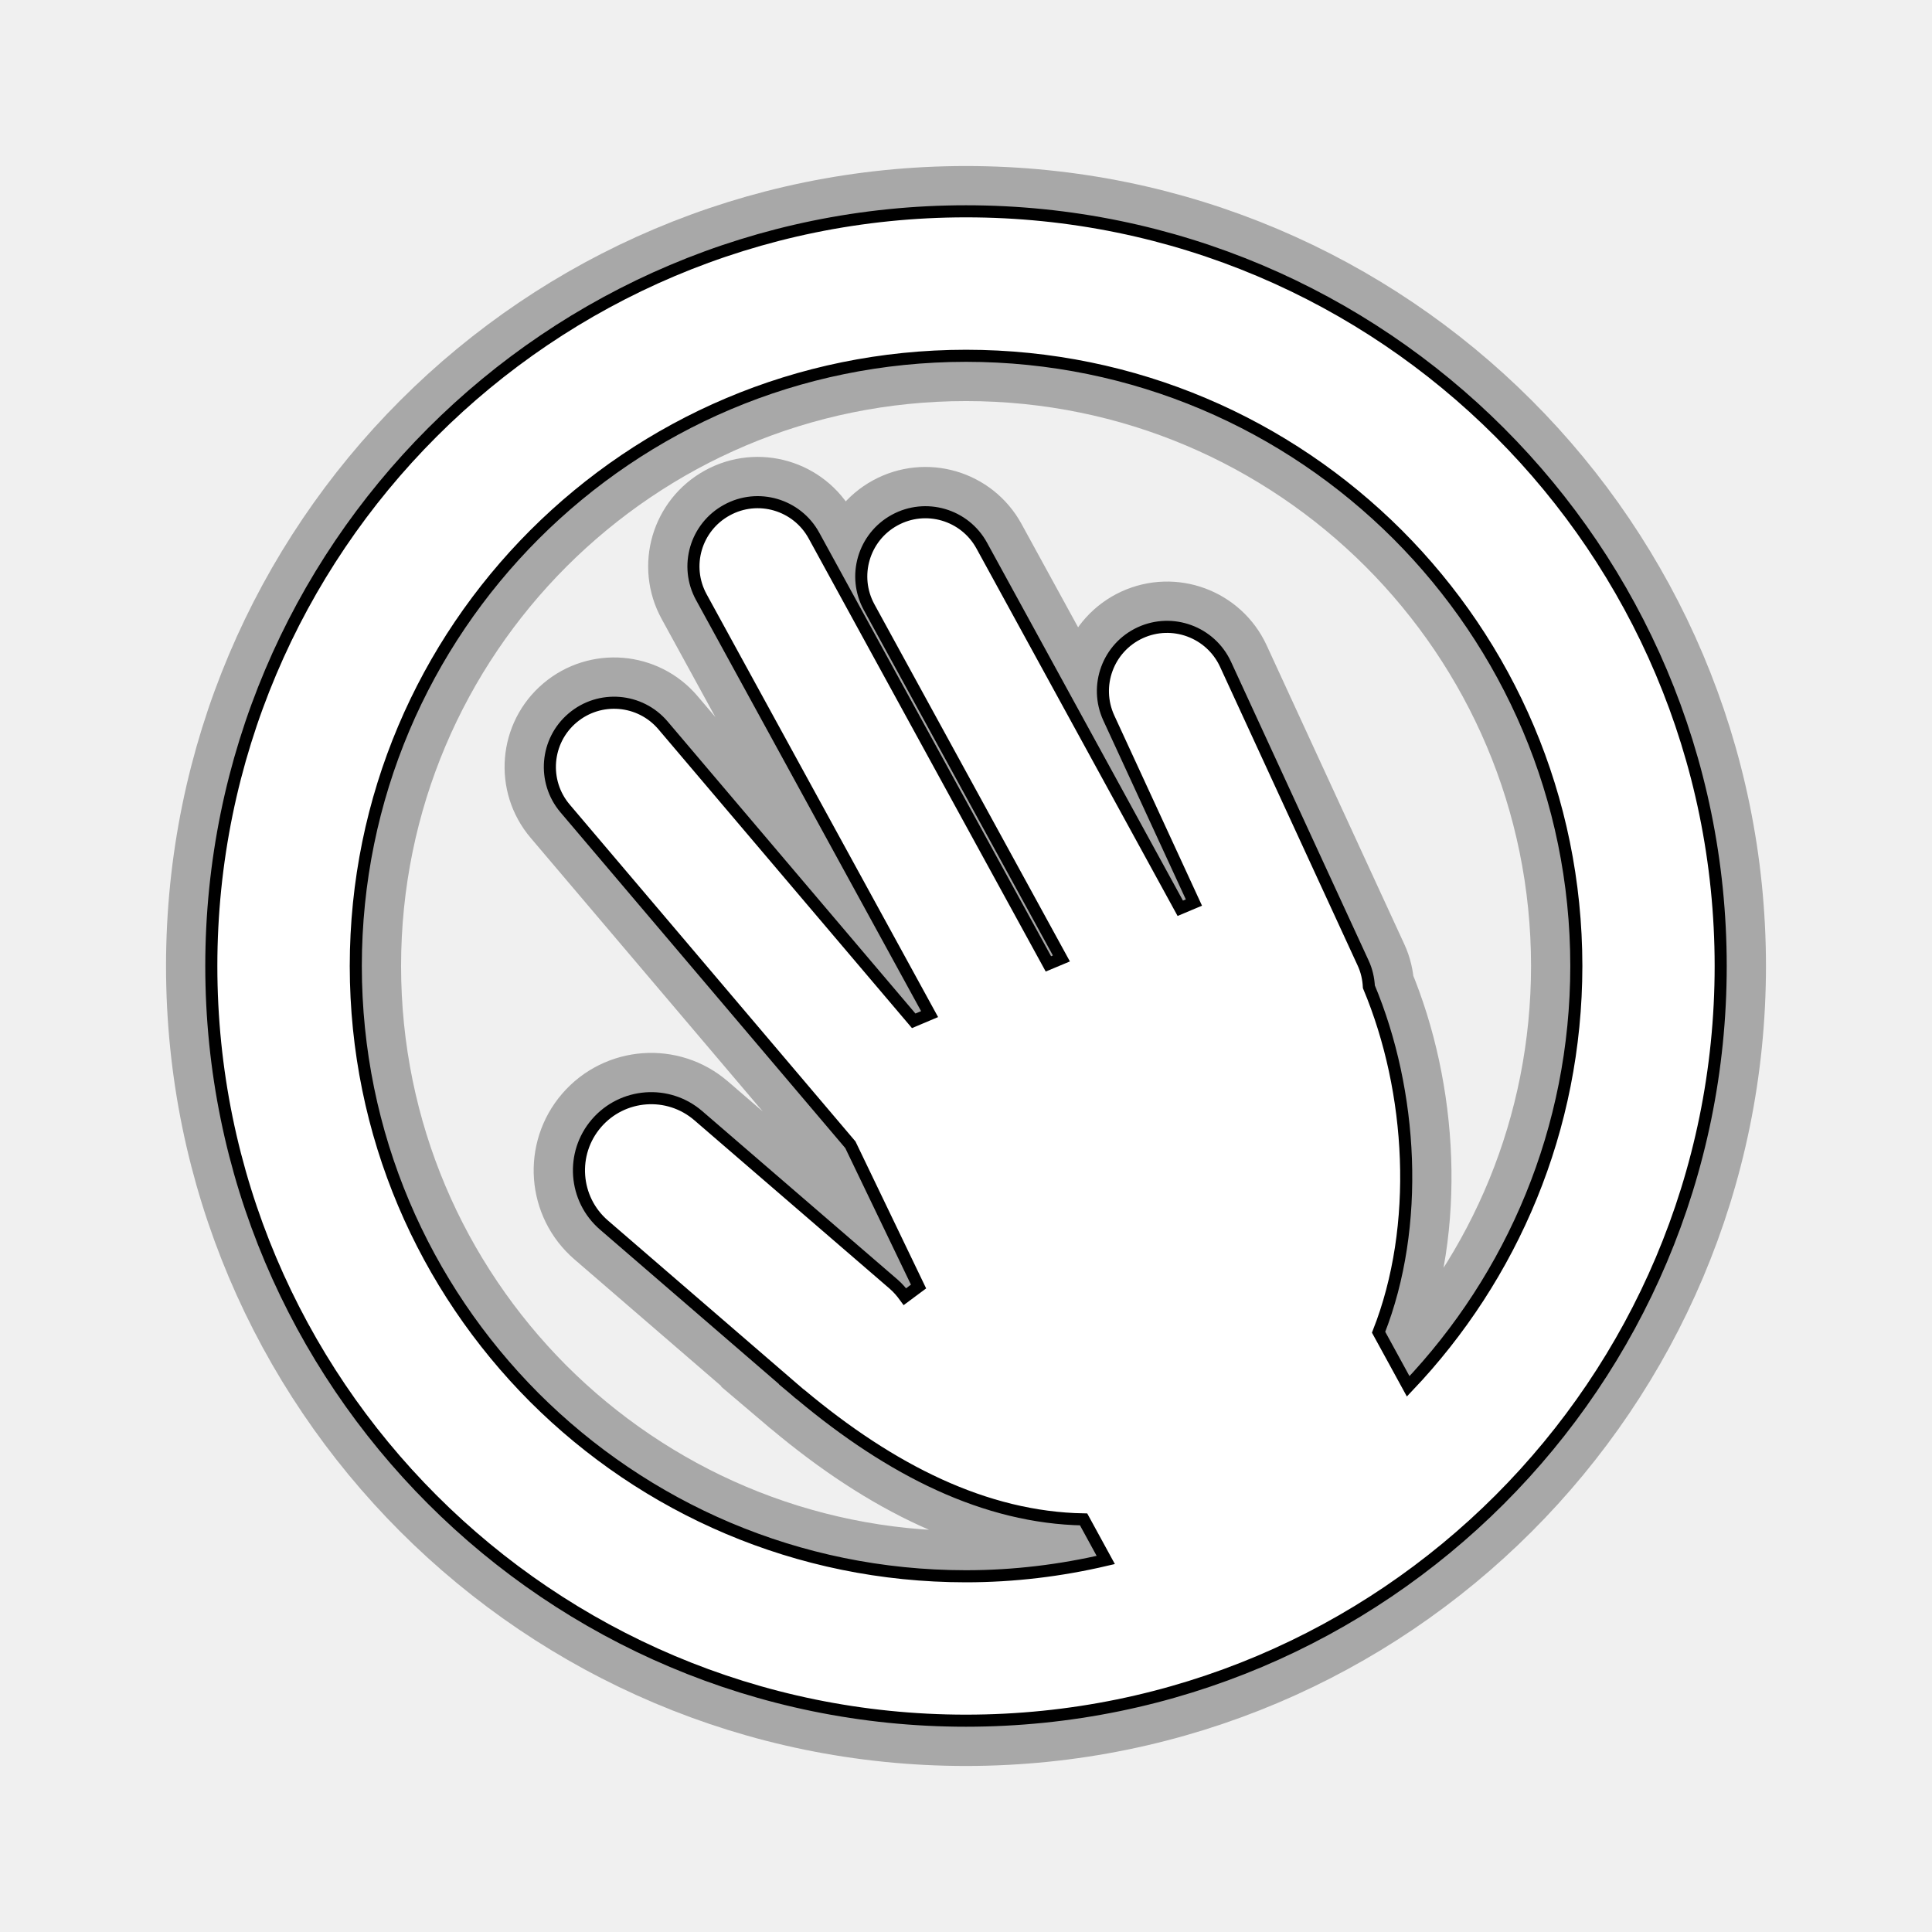
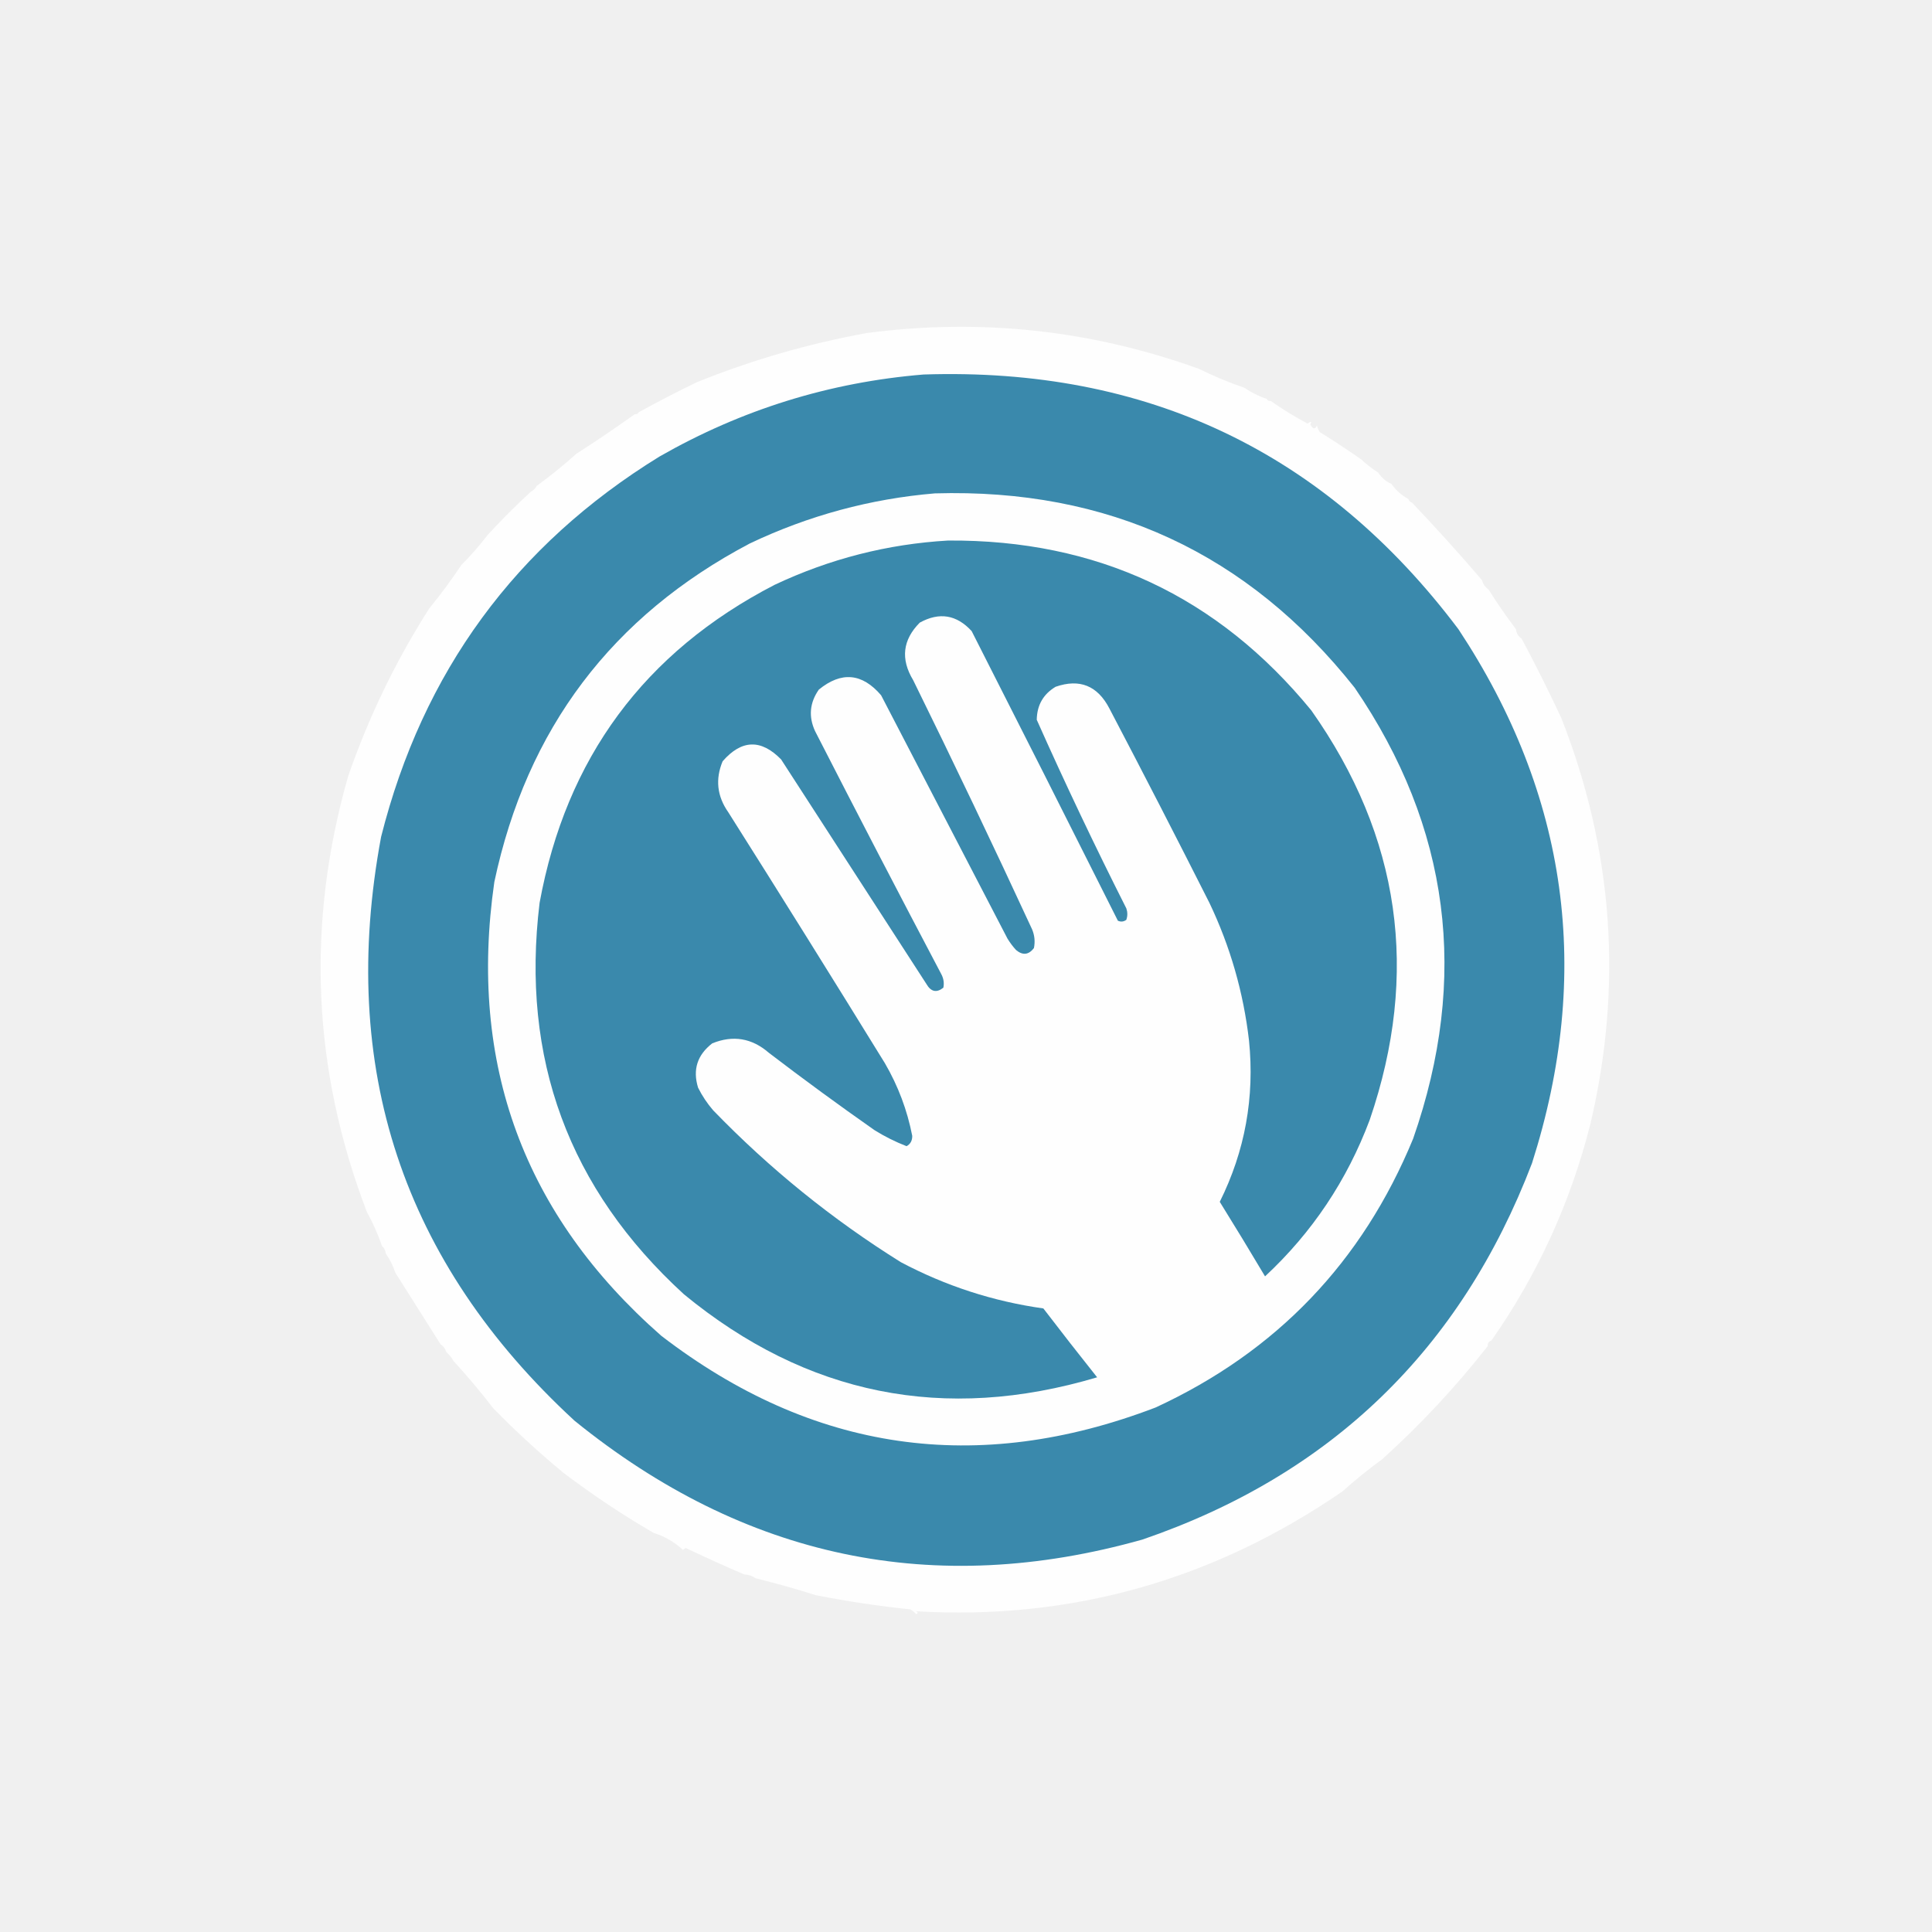
- <svg xmlns="http://www.w3.org/2000/svg" version="1.1" baseProfile="basic" id="Layer_1" x="0px" y="0px" width="32px" height="32px" viewBox="0 0 32 32" xml:space="preserve">
-   <g opacity="0.4">
-     <path stroke="#3C3C3C" stroke-width="1.5" d="M16,3.5C9.096,3.5,3.501,9.096,3.5,16c0,6.904,5.596,12.5,12.5,12.5c6.904-0.001,12.5-5.596,12.5-12.5    C28.499,9.096,22.904,3.5,16,3.5z M23.324,22.962l-0.49-0.896c0.694-1.76,0.565-3.989-0.161-5.722    c-0.007-0.133-0.036-0.267-0.096-0.395l-2.279-4.948c-0.247-0.533-0.879-0.766-1.412-0.521c-0.533,0.246-0.766,0.877-0.521,1.411    l1.41,3.058l-0.226,0.095l-3.288-6.007c-0.282-0.515-0.928-0.704-1.443-0.422c-0.515,0.282-0.704,0.928-0.422,1.443l3.184,5.817    l-0.215,0.09l-3.883-7.094c-0.282-0.516-0.929-0.705-1.443-0.422c-0.516,0.282-0.705,0.928-0.422,1.443l3.78,6.905l-0.263,0.111    l-1.767-2.082l-2.385-2.811c-0.38-0.448-1.051-0.503-1.499-0.123c-0.448,0.379-0.503,1.051-0.123,1.499l2.385,2.811l2.34,2.759    l1.129,2.348l-0.226,0.168c-0.054-0.074-0.114-0.145-0.186-0.207l-3.235-2.79c-0.5-0.432-1.255-0.376-1.687,0.124    c-0.432,0.5-0.376,1.256,0.124,1.687l3.046,2.629l-0.002,0.002c0.034,0.029,0.068,0.056,0.103,0.085l0.087,0.075    c0.007,0.006,0.015,0.01,0.022,0.016c1.502,1.257,3.061,2.039,4.688,2.068l0.367,0.672c-0.744,0.174-1.519,0.27-2.318,0.27    c-2.795-0.001-5.314-1.13-7.147-2.961C7.022,21.313,5.894,18.795,5.893,16c0.001-2.794,1.129-5.314,2.961-7.147    c1.833-1.831,4.352-2.959,7.147-2.96c2.794,0.001,5.314,1.13,7.147,2.96c1.831,1.833,2.96,4.353,2.961,7.147    C26.107,18.703,25.05,21.146,23.324,22.962z" />
-   </g>
-   <g>
-     <path fill="#FFFFFF" stroke="#000000" stroke-width="0.2" d="M16,3.5C9.096,3.5,3.501,9.096,3.5,16c0,6.904,5.596,12.5,12.5,12.5c6.904-0.001,12.5-5.596,12.5-12.5    C28.499,9.096,22.904,3.5,16,3.5z M23.324,22.962l-0.49-0.896c0.694-1.76,0.565-3.989-0.161-5.722    c-0.007-0.133-0.036-0.267-0.096-0.395l-2.279-4.948c-0.247-0.533-0.879-0.766-1.412-0.521c-0.533,0.246-0.766,0.877-0.521,1.411    l1.41,3.058l-0.226,0.095l-3.288-6.007c-0.282-0.515-0.928-0.704-1.443-0.422c-0.515,0.282-0.704,0.928-0.422,1.443l3.184,5.817    l-0.215,0.09l-3.883-7.094c-0.282-0.516-0.929-0.705-1.443-0.422c-0.516,0.282-0.705,0.928-0.422,1.443l3.78,6.905l-0.263,0.111    l-1.767-2.082l-2.385-2.811c-0.38-0.448-1.051-0.503-1.499-0.123c-0.448,0.379-0.503,1.051-0.123,1.499l2.385,2.811l2.34,2.759    l1.129,2.348l-0.226,0.168c-0.054-0.074-0.114-0.145-0.186-0.207l-3.235-2.79c-0.5-0.432-1.255-0.376-1.687,0.124    c-0.432,0.5-0.376,1.256,0.124,1.687l3.046,2.629l-0.002,0.002c0.034,0.029,0.068,0.056,0.103,0.085l0.087,0.075    c0.007,0.006,0.015,0.01,0.022,0.016c1.502,1.257,3.061,2.039,4.688,2.068l0.367,0.672c-0.744,0.174-1.519,0.27-2.318,0.27    c-2.795-0.001-5.314-1.13-7.147-2.961C7.022,21.313,5.894,18.795,5.893,16c0.001-2.794,1.129-5.314,2.961-7.147    c1.833-1.831,4.352-2.959,7.147-2.96c2.794,0.001,5.314,1.13,7.147,2.96c1.831,1.833,2.96,4.353,2.961,7.147    C26.107,18.703,25.05,21.146,23.324,22.962z" />
+ <svg xmlns="http://www.w3.org/2000/svg" height="1024px" version="1.1" style="shape-rendering:geometricPrecision; text-rendering:geometricPrecision; image-rendering:optimizeQuality; fill-rule:evenodd; clip-rule:evenodd" width="1024px">
+   <g>
+     <path fill="#1c1d1b" style="opacity:0.004" d="M 419.5,5.5 C 420.833,6.167 420.833,6.167 419.5,5.5 Z" />
+   </g>
+   <g>
+     <path fill="#050905" style="opacity:0.004" d="M 795.5,61.5 C 796.833,62.167 796.833,62.167 795.5,61.5 Z" />
+   </g>
+   <g>
+     <path fill="#000000" style="opacity:0.004" d="M 963.5,101.5 C 964.833,102.167 964.833,102.167 963.5,101.5 Z" />
+   </g>
+   <g>
+     <path fill="#3e3f3f" style="opacity:0.004" d="M 259.5,141.5 C 260.833,142.167 260.833,142.167 259.5,141.5 Z" />
+   </g>
+   <g>
+     <path fill="#f2f4f4" style="opacity:0.004" d="M 483.5,171.5 C 484.525,171.897 484.692,172.563 484,173.5C 483.536,172.906 483.369,172.239 483.5,171.5 Z" />
+   </g>
+   <g>
+     <path fill="#f3f5f5" style="opacity:0.004" d="M 491.5,171.5 C 492.833,172.167 492.833,172.167 491.5,171.5 Z" />
+   </g>
+   <g>
+     <path fill="#f3f5f6" style="opacity:0.004" d="M 523.5,171.5 C 524.833,172.167 524.833,172.167 523.5,171.5 Z" />
+   </g>
+   <g>
+     <path fill="#f2f6f4" style="opacity:0.004" d="M 531.5,171.5 C 532.833,172.167 532.833,172.167 531.5,171.5 Z" />
+   </g>
+   <g>
+     <path fill="#f4f5f6" style="opacity:0.004" d="M 479.5,172.5 C 480.833,173.167 480.833,173.167 479.5,172.5 Z" />
+   </g>
+   <g>
+     <path fill="#fefefe" style="opacity:0.995" d="M 635.5,195.5 C 643.213,199.352 651.213,202.685 659.5,205.5C 663.151,207.992 667.151,209.992 671.5,211.5C 671.842,212.338 672.508,212.672 673.5,212.5C 679.685,216.851 686.185,220.851 693,224.5C 694.84,223.167 695.34,223.334 694.5,225C 695.876,227.543 697.043,227.709 698,225.5C 698.309,226.766 698.809,227.933 699.5,229C 706.987,233.663 714.32,238.496 721.5,243.5C 723.891,245.806 726.891,248.139 730.5,250.5C 732.234,253.2 734.568,255.2 737.5,256.5C 739.88,259.881 742.88,262.547 746.5,264.5C 746.833,265.5 747.5,266.167 748.5,266.5C 761.232,279.894 773.565,293.56 785.5,307.5C 786.031,309.544 787.198,311.211 789,312.5C 793.049,318.996 797.882,325.996 803.5,333.5C 803.75,335.674 804.75,337.341 806.5,338.5C 813.885,352.334 820.885,366.334 827.5,380.5C 855.034,450.51 860.201,522.177 843,595.5C 832.474,637.205 814.974,675.539 790.5,710.5C 789.094,710.973 788.427,711.973 788.5,713.5C 771.528,735.137 752.861,755.137 732.5,773.5C 725.186,778.818 718.186,784.484 711.5,790.5C 642.843,837.648 567.509,858.814 485.5,854C 486.696,854.654 486.696,855.154 485.5,855.5C 484.646,854.478 483.646,853.645 482.5,853C 465.708,851.257 449.041,848.757 432.5,845.5C 422.026,842.212 411.359,839.212 400.5,836.5C 398.786,835.262 396.786,834.595 394.5,834.5C 385,830.447 374.667,825.78 363.5,820.5C 362.914,820.709 362.414,821.043 362,821.5C 357.551,817.356 352.385,814.356 346.5,812.5C 329.849,802.839 313.849,792.172 298.5,780.5C 285.639,769.875 273.305,758.542 261.5,746.5C 254.869,737.868 247.869,729.535 240.5,721.5C 239.396,719.611 238.063,717.945 236.5,716.5C 235.974,714.77 234.974,713.436 233.5,712.5C 225.497,699.825 217.497,687.159 209.5,674.5C 208.341,670.849 206.674,667.515 204.5,664.5C 204.34,662.847 203.674,661.514 202.5,660.5C 200.344,654.196 197.678,648.196 194.5,642.5C 165.506,566.831 162.172,489.831 184.5,411.5C 195.352,380.13 209.685,350.463 227.5,322.5C 233.521,315.139 239.187,307.472 244.5,299.5C 249.51,294.488 254.177,289.155 258.5,283.5C 265.833,275.5 273.5,267.833 281.5,260.5C 282.833,259.833 283.833,258.833 284.5,257.5C 291.795,252.206 298.795,246.539 305.5,240.5C 316.043,233.735 326.377,226.735 336.5,219.5C 337.492,219.672 338.158,219.338 338.5,218.5C 348.747,212.877 359.08,207.544 369.5,202.5C 398.7,190.763 428.7,182.096 459.5,176.5C 519.749,168.591 578.416,174.925 635.5,195.5 Z" />
+   </g>
+   <g>
+     <path fill="#f3f5f6" style="opacity:0.004" d="M 459.5,176.5 C 458.127,176.657 456.793,176.49 455.5,176C 457.066,175.235 458.399,175.402 459.5,176.5 Z" />
+   </g>
+   <g>
+     <path fill="#f1f2f2" style="opacity:0.008" d="M 564.5,176.5 C 564.897,175.475 565.563,175.308 566.5,176C 565.906,176.464 565.239,176.631 564.5,176.5 Z" />
+   </g>
+   <g>
+     <path fill="#f2f5f3" style="opacity:0.004" d="M 444.5,178.5 C 445.251,177.427 446.251,177.26 447.5,178C 446.552,178.483 445.552,178.649 444.5,178.5 Z" />
+   </g>
+   <g>
+     <path fill="#f0f3f4" style="opacity:0.008" d="M 576.5,177.5 C 577.833,178.167 577.833,178.167 576.5,177.5 Z" />
+   </g>
+   <g>
+     <path fill="#f2f2f3" style="opacity:0.004" d="M 439.5,178.5 C 440.833,179.167 440.833,179.167 439.5,178.5 Z" />
+   </g>
+   <g>
+     <path fill="#f1f4f2" style="opacity:0.004" d="M 441.5,178.5 C 442.833,179.167 442.833,179.167 441.5,178.5 Z" />
+   </g>
+   <g>
+     <path fill="#f2f5f5" style="opacity:0.004" d="M 435.5,179.5 C 436.833,180.167 436.833,180.167 435.5,179.5 Z" />
+   </g>
+   <g>
+     <path fill="#f2f4f2" style="opacity:0.004" d="M 606.5,184.5 C 607.833,185.167 607.833,185.167 606.5,184.5 Z" />
+   </g>
+   <g>
+     <path fill="#f0f4f4" style="opacity:0.004" d="M 612.5,187.5 C 612.897,186.475 613.563,186.308 614.5,187C 613.906,187.464 613.239,187.631 612.5,187.5 Z" />
+   </g>
+   <g>
+     <path fill="#f3f4f5" style="opacity:0.004" d="M 392.5,192.5 C 392.897,191.475 393.563,191.308 394.5,192C 393.906,192.464 393.239,192.631 392.5,192.5 Z" />
+   </g>
+   <g>
+     <path fill="#eff2f2" style="opacity:0.004" d="M 628.5,191.5 C 629.833,192.167 629.833,192.167 628.5,191.5 Z" />
+   </g>
+   <g>
+     <path fill="#f1f3f4" style="opacity:0.008" d="M 635.5,195.5 C 635.897,194.475 636.563,194.308 637.5,195C 636.906,195.464 636.239,195.631 635.5,195.5 Z" />
+   </g>
+   <g>
+     <path fill="#3a89ac" style="opacity:0.999" d="M 489.5,198.5 C 607.826,194.588 702.326,239.588 773,333.5C 831.119,421.435 844.119,515.768 812,616.5C 774.272,715.228 705.439,781.728 605.5,816C 495.043,847.103 394.71,826.103 304.5,753C 213.352,668.977 179.185,565.811 202,443.5C 224.044,356.153 273.211,288.987 349.5,242C 393.054,217.091 439.721,202.591 489.5,198.5 Z" />
+   </g>
+   <g>
+     <path fill="#eef1f2" style="opacity:0.004" d="M 372.5,199.5 C 373.833,200.167 373.833,200.167 372.5,199.5 Z" />
+   </g>
+   <g>
+     <path fill="#eef3f1" style="opacity:0.008" d="M 651.5,200.5 C 652.833,201.167 652.833,201.167 651.5,200.5 Z" />
+   </g>
+   <g>
+     <path fill="#f0f2f3" style="opacity:0.004" d="M 369.5,202.5 C 368.761,202.631 368.094,202.464 367.5,202C 368.437,201.308 369.103,201.475 369.5,202.5 Z" />
+   </g>
+   <g>
+     <path fill="#edf0ef" style="opacity:0.008" d="M 659.5,204.5 C 660.833,205.167 660.833,205.167 659.5,204.5 Z" />
+   </g>
+   <g>
+     <path fill="#f0f3f3" style="opacity:0.004" d="M 352.5,208.5 C 353.833,209.167 353.833,209.167 352.5,208.5 Z" />
+   </g>
+   <g>
+     <path fill="#f1f3f1" style="opacity:0.004" d="M 671.5,210.5 C 672.833,211.167 672.833,211.167 671.5,210.5 Z" />
+   </g>
+   <g>
+     <path fill="#edf0ef" style="opacity:0.004" d="M 673.5,211.5 C 674.833,212.167 674.833,212.167 673.5,211.5 Z" />
+   </g>
+   <g>
+     <path fill="#edf1ef" style="opacity:0.004" d="M 675.5,212.5 C 676.833,213.167 676.833,213.167 675.5,212.5 Z" />
+   </g>
+   <g>
+     <path fill="#edf0f1" style="opacity:0.004" d="M 685.5,216.5 C 686.833,217.167 686.833,217.167 685.5,216.5 Z" />
+   </g>
+   <g>
+     <path fill="#eef2ee" style="opacity:0.008" d="M 335.5,218.5 C 334.833,217.167 334.833,217.167 335.5,218.5 Z" />
+   </g>
+   <g>
+     <path fill="#eef3f3" style="opacity:0.004" d="M 338.5,218.5 C 337.833,217.167 337.833,217.167 338.5,218.5 Z" />
+   </g>
+   <g>
+     <path fill="#f2f4f3" style="opacity:0.008" d="M 335.5,218.5 C 336.167,218.5 336.5,218.833 336.5,219.5C 336.167,219.167 335.833,218.833 335.5,218.5 Z" />
+   </g>
+   <g>
+     <path fill="#f0f1f1" style="opacity:0.004" d="M 691.5,221.5 C 692.833,222.167 692.833,222.167 691.5,221.5 Z" />
+   </g>
+   <g>
+     <path fill="#edf1ef" style="opacity:0.004" d="M 307.5,236.5 C 308.833,237.167 308.833,237.167 307.5,236.5 Z" />
+   </g>
+   <g>
+     <path fill="#eff1f2" style="opacity:0.012" d="M 305.5,240.5 C 304.833,239.167 304.833,239.167 305.5,240.5 Z" />
+   </g>
+   <g>
+     <path fill="#f0f2f2" style="opacity:0.004" d="M 719.5,240.5 C 720.833,241.167 720.833,241.167 719.5,240.5 Z" />
+   </g>
+   <g>
+     <path fill="#f0f3f3" style="opacity:0.024" d="M 721.5,242.5 C 722.833,243.167 722.833,243.167 721.5,242.5 Z" />
+   </g>
+   <g>
+     <path fill="#f1f2f2" style="opacity:0.004" d="M 728.5,247.5 C 729.833,248.167 729.833,248.167 728.5,247.5 Z" />
+   </g>
+   <g>
+     <path fill="#eef2f1" style="opacity:0.004" d="M 290.5,249.5 C 291.833,250.167 291.833,250.167 290.5,249.5 Z" />
+   </g>
+   <g>
+     <path fill="#f2f4f3" style="opacity:0.004" d="M 730.5,249.5 C 731.833,250.167 731.833,250.167 730.5,249.5 Z" />
+   </g>
+   <g>
+     <path fill="#eff1f1" style="opacity:0.008" d="M 737.5,255.5 C 738.833,256.167 738.833,256.167 737.5,255.5 Z" />
+   </g>
+   <g>
+     <path fill="#f1f3f4" style="opacity:0.004" d="M 284.5,257.5 C 283.833,256.167 283.833,256.167 284.5,257.5 Z" />
+   </g>
+   <g>
+     <path fill="#f0f4f2" style="opacity:0.004" d="M 740.5,257.5 C 741.833,258.167 741.833,258.167 740.5,257.5 Z" />
+   </g>
+   <g>
+     <path fill="#f0f3f3" style="opacity:0.008" d="M 281.5,260.5 C 280.833,259.167 280.833,259.167 281.5,260.5 Z" />
+   </g>
+   <g>
+     <path fill="#fefefe" style="opacity:0.999" d="M 495.5,261.5 C 587.276,258.817 661.443,293.151 718,364.5C 768.464,438.456 778.798,518.122 749,603.5C 722.076,668.889 676.576,716.389 612.5,746C 517.882,782.198 430.549,769.531 350.5,708C 277.633,644.048 248.133,563.881 262,467.5C 279.185,386.343 324.351,326.51 397.5,288C 428.68,273.207 461.347,264.374 495.5,261.5 Z" />
+   </g>
+   <g>
+     <path fill="#f0f3f2" style="opacity:0.004" d="M 746.5,263.5 C 747.833,264.167 747.833,264.167 746.5,263.5 Z" />
+   </g>
+   <g>
+     <path fill="#f2f3f2" style="opacity:0.012" d="M 748.5,266.5 C 748.897,265.475 749.563,265.308 750.5,266C 749.906,266.464 749.239,266.631 748.5,266.5 Z" />
+   </g>
+   <g>
+     <path fill="#f0f2f2" style="opacity:0.004" d="M 271.5,266.5 C 272.833,267.167 272.833,267.167 271.5,266.5 Z" />
+   </g>
+   <g>
+     <path fill="#f0f3f3" style="opacity:0.004" d="M 255.5,282.5 C 256.833,283.167 256.833,283.167 255.5,282.5 Z" />
+   </g>
+   <g>
+     <path fill="#f1f5f4" style="opacity:0.004" d="M 258.5,283.5 C 257.833,282.167 257.833,282.167 258.5,283.5 Z" />
+   </g>
+   <g>
+     <path fill="#3a89ac" style="opacity:0.999" d="M 502.5,286.5 C 581.247,285.964 645.413,315.964 695,376.5C 742.24,443.399 752.573,515.732 726,593.5C 713.957,625.615 695.457,653.282 670.5,676.5C 662.626,663.25 654.626,650.083 646.5,637C 659.88,610.089 665.047,581.589 662,551.5C 659.053,525.995 652.053,501.661 641,478.5C 623.589,444.01 605.922,409.677 588,375.5C 581.732,363.415 572.232,359.581 559.5,364C 552.955,367.916 549.621,373.75 549.5,381.5C 564.471,415.114 580.305,448.448 597,481.5C 597.667,483.5 597.667,485.5 597,487.5C 595.612,488.554 594.112,488.72 592.5,488C 566.733,436.631 540.899,385.464 515,334.5C 507.034,325.799 497.867,324.299 487.5,330C 478.409,339.153 477.243,349.319 484,360.5C 505.497,404.165 526.497,448.165 547,492.5C 548.368,495.738 548.701,499.072 548,502.5C 545.201,506.145 542.034,506.478 538.5,503.5C 536.808,501.641 535.308,499.641 534,497.5C 511.701,454.52 489.367,411.52 467,368.5C 456.96,356.758 445.96,355.758 434,365.5C 429.133,372.486 428.466,379.819 432,387.5C 454.063,430.626 476.396,473.626 499,516.5C 500.15,518.754 500.484,521.087 500,523.5C 496.4,526.354 493.4,525.687 491,521.5C 465.325,481.827 439.658,442.161 414,402.5C 403.363,391.634 393.03,391.968 383,403.5C 379.053,413.024 380.053,422.024 386,430.5C 413.917,474.665 441.584,518.999 469,563.5C 476.014,575.544 480.847,588.377 483.5,602C 483.556,604.538 482.556,606.372 480.5,607.5C 474.554,605.194 468.888,602.361 463.5,599C 444.553,585.72 425.886,572.053 407.5,558C 398.512,550.196 388.512,548.53 377.5,553C 369.561,559.148 367.061,566.981 370,576.5C 372.171,580.844 374.837,584.844 378,588.5C 407.957,619.473 441.124,646.306 477.5,669C 501.283,681.595 526.45,689.761 553,693.5C 562.379,705.757 571.879,717.924 581.5,730C 500.511,754.136 427.511,739.469 362.5,686C 301.438,630.164 275.938,560.998 286,478.5C 300.053,401.816 341.553,345.649 410.5,310C 439.771,296.183 470.437,288.35 502.5,286.5 Z" />
+   </g>
+   <g>
+     <path fill="#eef2f1" style="opacity:0.004" d="M 239.5,298.5 C 240.833,299.167 240.833,299.167 239.5,298.5 Z" />
+   </g>
+   <g>
+     <path fill="#f1f3f2" style="opacity:0.004" d="M 244.5,299.5 C 243.833,298.167 243.833,298.167 244.5,299.5 Z" />
+   </g>
+   <g>
+     <path fill="#eff2f3" style="opacity:0.012" d="M 785.5,306.5 C 786.833,307.167 786.833,307.167 785.5,306.5 Z" />
+   </g>
+   <g>
+     <path fill="#f0f3f3" style="opacity:0.008" d="M 235.5,308.5 C 236.833,309.167 236.833,309.167 235.5,308.5 Z" />
+   </g>
+   <g>
+     <path fill="#eef1f2" style="opacity:0.004" d="M 797.5,320.5 C 798.833,321.167 798.833,321.167 797.5,320.5 Z" />
+   </g>
+   <g>
+     <path fill="#f0f4f4" style="opacity:0.008" d="M 227.5,322.5 C 226.833,321.167 226.833,321.167 227.5,322.5 Z" />
+   </g>
+   <g>
+     <path fill="#eff4f3" style="opacity:0.008" d="M 797.5,321.5 C 796.833,322.167 796.833,322.167 797.5,321.5 Z" />
+   </g>
+   <g>
+     <path fill="#ecf0ef" style="opacity:0.004" d="M 800.5,327.5 C 801.833,328.167 801.833,328.167 800.5,327.5 Z" />
+   </g>
+   <g>
+     <path fill="#eef2ef" style="opacity:0.004" d="M 803.5,332.5 C 804.833,333.167 804.833,333.167 803.5,332.5 Z" />
+   </g>
+   <g>
+     <path fill="#eff3f3" style="opacity:0.008" d="M 806.5,337.5 C 807.833,338.167 807.833,338.167 806.5,337.5 Z" />
+   </g>
+   <g>
+     <path fill="#f4f6f6" style="opacity:0.008" d="M 215.5,338.5 C 216.833,339.167 216.833,339.167 215.5,338.5 Z" />
+   </g>
+   <g>
+     <path fill="#f2f5f5" style="opacity:0.004" d="M 212.5,343.5 C 213.833,344.167 213.833,344.167 212.5,343.5 Z" />
+   </g>
+   <g>
+     <path fill="#f3f5f4" style="opacity:0.004" d="M 212.5,344.5 C 211.833,345.167 211.833,345.167 212.5,344.5 Z" />
+   </g>
+   <g>
+     <path fill="#f0f1f2" style="opacity:0.004" d="M 813.5,349.5 C 814.833,350.167 814.833,350.167 813.5,349.5 Z" />
+   </g>
+   <g>
+     <path fill="#171a18" style="opacity:0.004" d="M 1003.5,349.5 C 1004.83,350.167 1004.83,350.167 1003.5,349.5 Z" />
+   </g>
+   <g>
+     <path fill="#f1f4f4" style="opacity:0.004" d="M 827.5,379.5 C 828.833,380.167 828.833,380.167 827.5,379.5 Z" />
+   </g>
+   <g>
+     <path fill="#f2f5f2" style="opacity:0.012" d="M 191.5,386.5 C 192.833,387.167 192.833,387.167 191.5,386.5 Z" />
+   </g>
+   <g>
+     <path fill="#eff3f2" style="opacity:0.004" d="M 833.5,392.5 C 834.833,393.167 834.833,393.167 833.5,392.5 Z" />
+   </g>
+   <g>
+     <path fill="#f2f5f4" style="opacity:0.004" d="M 833.5,394.5 C 834.833,395.167 834.833,395.167 833.5,394.5 Z" />
+   </g>
+   <g>
+     <path fill="#f1f4f4" style="opacity:0.008" d="M 187.5,397.5 C 188.833,398.167 188.833,398.167 187.5,397.5 Z" />
+   </g>
+   <g>
+     <path fill="#f4f6f7" style="opacity:0.004" d="M 184.5,411.5 C 183.833,410.167 183.833,410.167 184.5,411.5 Z" />
+   </g>
+   <g>
+     <path fill="#f0f2f2" style="opacity:0.004" d="M 180.5,420.5 C 181.833,421.167 181.833,421.167 180.5,420.5 Z" />
+   </g>
+   <g>
+     <path fill="#f2f3f5" style="opacity:0.004" d="M 844.5,430.5 C 845.525,430.897 845.692,431.563 845,432.5C 844.536,431.906 844.369,431.239 844.5,430.5 Z" />
+   </g>
+   <g>
+     <path fill="#f3f7f7" style="opacity:0.004" d="M 176.5,434.5 C 177.833,435.167 177.833,435.167 176.5,434.5 Z" />
+   </g>
+   <g>
+     <path fill="#f0f3f2" style="opacity:0.004" d="M 846.5,436.5 C 847.833,437.167 847.833,437.167 846.5,436.5 Z" />
+   </g>
+   <g>
+     <path fill="#f0f3f3" style="opacity:0.004" d="M 849.5,456.5 C 850.833,457.167 850.833,457.167 849.5,456.5 Z" />
+   </g>
+   <g>
+     <path fill="#f4f6f5" style="opacity:0.008" d="M 171.5,461.5 C 172.833,462.167 172.833,462.167 171.5,461.5 Z" />
+   </g>
+   <g>
+     <path fill="#f1f4f4" style="opacity:0.004" d="M 850.5,463.5 C 851.833,464.167 851.833,464.167 850.5,463.5 Z" />
+   </g>
+   <g>
+     <path fill="#f2f5f4" style="opacity:0.004" d="M 170.5,467.5 C 171.833,468.167 171.833,468.167 170.5,467.5 Z" />
+   </g>
+   <g>
+     <path fill="#f2f5f5" style="opacity:0.004" d="M 851.5,467.5 C 852.833,468.167 852.833,468.167 851.5,467.5 Z" />
+   </g>
+   <g>
+     <path fill="#f3f7f7" style="opacity:0.008" d="M 169.5,475.5 C 170.833,476.167 170.833,476.167 169.5,475.5 Z" />
+   </g>
+   <g>
+     <path fill="#f4f9f6" style="opacity:0.004" d="M 169.5,477.5 C 170.833,478.167 170.833,478.167 169.5,477.5 Z" />
+   </g>
+   <g>
+     <path fill="#f1f4f5" style="opacity:0.004" d="M 852.5,477.5 C 853.833,478.167 853.833,478.167 852.5,477.5 Z" />
+   </g>
+   <g>
+     <path fill="#f2f5f7" style="opacity:0.008" d="M 852.5,479.5 C 853.833,480.167 853.833,480.167 852.5,479.5 Z" />
+   </g>
+   <g>
+     <path fill="#f6f7f7" style="opacity:0.004" d="M 169.5,482.5 C 170.833,483.167 170.833,483.167 169.5,482.5 Z" />
+   </g>
+   <g>
+     <path fill="#f2f2f2" style="opacity:0.004" d="M 853.5,486.5 C 854.833,487.167 854.833,487.167 853.5,486.5 Z" />
+   </g>
+   <g>
+     <path fill="#f4f7f6" style="opacity:0.004" d="M 168.5,489.5 C 169.833,490.167 169.833,490.167 168.5,489.5 Z" />
+   </g>
+   <g>
+     <path fill="#f5f7f8" style="opacity:0.004" d="M 168.5,491.5 C 169.833,492.167 169.833,492.167 168.5,491.5 Z" />
+   </g>
+   <g>
+     <path fill="#f3f5f4" style="opacity:0.004" d="M 853.5,497.5 C 854.833,498.167 854.833,498.167 853.5,497.5 Z" />
+   </g>
+   <g>
+     <path fill="#f7f7f8" style="opacity:0.004" d="M 167.5,514.5 C 168.833,515.167 168.833,515.167 167.5,514.5 Z" />
+   </g>
+   <g>
+     <path fill="#f7f6f8" style="opacity:0.006" d="M 168.5,535.5 C 169.525,535.897 169.692,536.563 169,537.5C 168.536,536.906 168.369,536.239 168.5,535.5 Z" />
+   </g>
+   <g>
+     <path fill="#f5f6f8" style="opacity:0.006" d="M 169.5,546.5 C 170.598,547.601 170.765,548.934 170,550.5C 169.51,549.207 169.343,547.873 169.5,546.5 Z" />
+   </g>
+   <g>
+     <path fill="#f4f6f6" style="opacity:0.004" d="M 169.5,551.5 C 170.833,552.167 170.833,552.167 169.5,551.5 Z" />
+   </g>
+   <g>
+     <path fill="#f3f5f2" style="opacity:0.004" d="M 851.5,556.5 C 852.833,557.167 852.833,557.167 851.5,556.5 Z" />
+   </g>
+   <g>
+     <path fill="#f2f5f5" style="opacity:0.004" d="M 170.5,558.5 C 171.833,559.167 171.833,559.167 170.5,558.5 Z" />
+   </g>
+   <g>
+     <path fill="#f5f7f7" style="opacity:0.008" d="M 171.5,563.5 C 172.525,563.897 172.692,564.563 172,565.5C 171.536,564.906 171.369,564.239 171.5,563.5 Z" />
+   </g>
+   <g>
+     <path fill="#f2f4f4" style="opacity:0.008" d="M 172.5,570.5 C 173.598,571.601 173.765,572.934 173,574.5C 172.51,573.207 172.343,571.873 172.5,570.5 Z" />
+   </g>
+   <g>
+     <path fill="#f3f4f4" style="opacity:0.004" d="M 846.5,582.5 C 847.833,583.167 847.833,583.167 846.5,582.5 Z" />
+   </g>
+   <g>
+     <path fill="#f4f6f6" style="opacity:0.004" d="M 175.5,585.5 C 176.833,586.167 176.833,586.167 175.5,585.5 Z" />
+   </g>
+   <g>
+     <path fill="#f3f3f5" style="opacity:0.004" d="M 846.5,584.5 C 847.525,584.897 847.692,585.563 847,586.5C 846.536,585.906 846.369,585.239 846.5,584.5 Z" />
+   </g>
+   <g>
+     <path fill="#f3f6f4" style="opacity:0.012" d="M 176.5,590.5 C 177.833,591.167 177.833,591.167 176.5,590.5 Z" />
+   </g>
+   <g>
+     <path fill="#f4f7f8" style="opacity:0.008" d="M 177.5,594.5 C 178.525,594.897 178.692,595.563 178,596.5C 177.536,595.906 177.369,595.239 177.5,594.5 Z" />
+   </g>
+   <g>
+     <path fill="#f1f5f3" style="opacity:0.014" d="M 843.5,596.5 C 844.525,596.897 844.692,597.563 844,598.5C 843.536,597.906 843.369,597.239 843.5,596.5 Z" />
+   </g>
+   <g>
+     <path fill="#f2f6f5" style="opacity:0.004" d="M 179.5,603.5 C 180.833,604.167 180.833,604.167 179.5,603.5 Z" />
+   </g>
+   <g>
+     <path fill="#f3f5f3" style="opacity:0.004" d="M 180.5,605.5 C 181.833,606.167 181.833,606.167 180.5,605.5 Z" />
+   </g>
+   <g>
+     <path fill="#f2f4f4" style="opacity:0.004" d="M 183.5,616.5 C 184.833,617.167 184.833,617.167 183.5,616.5 Z" />
+   </g>
+   <g>
+     <path fill="#f5f6f6" style="opacity:0.008" d="M 184.5,618.5 C 185.833,619.167 185.833,619.167 184.5,618.5 Z" />
+   </g>
+   <g>
+     <path fill="#f1f5f3" style="opacity:0.004" d="M 836.5,621.5 C 837.833,622.167 837.833,622.167 836.5,621.5 Z" />
+   </g>
+   <g>
+     <path fill="#f2f4f4" style="opacity:0.008" d="M 830.5,638.5 C 831.833,639.167 831.833,639.167 830.5,638.5 Z" />
+   </g>
+   <g>
+     <path fill="#f4f6f5" style="opacity:0.006" d="M 194.5,642.5 C 194.631,643.239 194.464,643.906 194,644.5C 193.308,643.563 193.475,642.897 194.5,642.5 Z" />
+   </g>
+   <g>
+     <path fill="#f0f3f4" style="opacity:0.012" d="M 827.5,645.5 C 828.833,646.167 828.833,646.167 827.5,645.5 Z" />
+   </g>
+   <g>
+     <path fill="#f2f3f1" style="opacity:0.02" d="M 199.5,657.5 C 200.833,658.167 200.833,658.167 199.5,657.5 Z" />
+   </g>
+   <g>
+     <path fill="#f2f4f5" style="opacity:0.004" d="M 201.5,660.5 C 200.833,659.167 200.833,659.167 201.5,660.5 Z" />
+   </g>
+   <g>
+     <path fill="#f0f2f4" style="opacity:0.008" d="M 201.5,660.5 C 201.833,660.5 202.167,660.5 202.5,660.5C 202.315,661.17 201.981,661.17 201.5,660.5 Z" />
+   </g>
+   <g>
+     <path fill="#f1f4f4" style="opacity:0.004" d="M 204.5,664.5 C 203.833,665.167 203.833,665.167 204.5,664.5 Z" />
+   </g>
+   <g>
+     <path fill="#f1f4f3" style="opacity:0.004" d="M 208.5,674.5 C 207.833,673.167 207.833,673.167 208.5,674.5 Z" />
+   </g>
+   <g>
+     <path fill="#f1f5f4" style="opacity:0.012" d="M 208.5,674.5 C 208.833,674.5 209.167,674.5 209.5,674.5C 209.315,675.17 208.981,675.17 208.5,674.5 Z" />
+   </g>
+   <g>
+     <path fill="#f2f4f5" style="opacity:0.004" d="M 215.5,687.5 C 216.833,688.167 216.833,688.167 215.5,687.5 Z" />
+   </g>
+   <g>
+     <path fill="#f3f4f5" style="opacity:0.004" d="M 217.5,690.5 C 218.525,690.897 218.692,691.563 218,692.5C 217.536,691.906 217.369,691.239 217.5,690.5 Z" />
+   </g>
+   <g>
+     <path fill="#f0f5f2" style="opacity:0.004" d="M 802.5,693.5 C 803.833,694.167 803.833,694.167 802.5,693.5 Z" />
+   </g>
+   <g>
+     <path fill="#f2f4f1" style="opacity:0.004" d="M 790.5,710.5 C 791.833,711.167 791.833,711.167 790.5,710.5 Z" />
+   </g>
+   <g>
+     <path fill="#f0f4f4" style="opacity:0.004" d="M 233.5,712.5 C 232.833,713.167 232.833,713.167 233.5,712.5 Z" />
+   </g>
+   <g>
+     <path fill="#f0f3f3" style="opacity:0.008" d="M 789.5,712.5 C 790.833,713.167 790.833,713.167 789.5,712.5 Z" />
+   </g>
+   <g>
+     <path fill="#f1f5f4" style="opacity:0.008" d="M 788.5,713.5 C 788.833,713.5 789.167,713.5 789.5,713.5C 789.315,714.17 788.981,714.17 788.5,713.5 Z" />
+   </g>
+   <g>
+     <path fill="#f1f3f4" style="opacity:0.004" d="M 233.5,714.5 C 234.833,715.167 234.833,715.167 233.5,714.5 Z" />
+   </g>
+   <g>
+     <path fill="#f0f3f3" style="opacity:0.02" d="M 236.5,716.5 C 235.833,717.167 235.833,717.167 236.5,716.5 Z" />
+   </g>
+   <g>
+     <path fill="#f0f2f4" style="opacity:0.008" d="M 240.5,721.5 C 239.833,722.167 239.833,722.167 240.5,721.5 Z" />
+   </g>
+   <g>
+     <path fill="#eff0f0" style="opacity:0.004" d="M 261.5,746.5 C 260.833,747.167 260.833,747.167 261.5,746.5 Z" />
+   </g>
+   <g>
+     <path fill="#f2f5f3" style="opacity:0.004" d="M 732.5,773.5 C 733.833,774.167 733.833,774.167 732.5,773.5 Z" />
+   </g>
+   <g>
+     <path fill="#eef2f2" style="opacity:0.012" d="M 298.5,780.5 C 297.833,781.167 297.833,781.167 298.5,780.5 Z" />
+   </g>
+   <g>
+     <path fill="#eff3f1" style="opacity:0.004" d="M 726.5,780.5 C 727.833,781.167 727.833,781.167 726.5,780.5 Z" />
+   </g>
+   <g>
+     <path fill="#eff2f1" style="opacity:0.004" d="M 711.5,790.5 C 712.833,791.167 712.833,791.167 711.5,790.5 Z" />
+   </g>
+   <g>
+     <path fill="#eaedec" style="opacity:0.004" d="M 316.5,797.5 C 317.833,798.167 317.833,798.167 316.5,797.5 Z" />
+   </g>
+   <g>
+     <path fill="#edeff0" style="opacity:0.004" d="M 346.5,812.5 C 345.833,813.167 345.833,813.167 346.5,812.5 Z" />
+   </g>
+   <g>
+     <path fill="#f0f2f2" style="opacity:0.004" d="M 668.5,817.5 C 669.833,818.167 669.833,818.167 668.5,817.5 Z" />
+   </g>
+   <g>
+     <path fill="#edf0f0" style="opacity:0.012" d="M 359.5,820.5 C 360.833,821.167 360.833,821.167 359.5,820.5 Z" />
+   </g>
+   <g>
+     <path fill="#eef2f1" style="opacity:0.008" d="M 660.5,821.5 C 661.833,822.167 661.833,822.167 660.5,821.5 Z" />
+   </g>
+   <g>
+     <path fill="#eef3f2" style="opacity:0.012" d="M 375.5,827.5 C 376.833,828.167 376.833,828.167 375.5,827.5 Z" />
+   </g>
+   <g>
+     <path fill="#edf2f1" style="opacity:0.012" d="M 377.5,828.5 C 378.833,829.167 378.833,829.167 377.5,828.5 Z" />
+   </g>
+   <g>
+     <path fill="#eef3f0" style="opacity:0.004" d="M 380.5,829.5 C 381.833,830.167 381.833,830.167 380.5,829.5 Z" />
+   </g>
+   <g>
+     <path fill="#f0f2f1" style="opacity:0.004" d="M 642.5,829.5 C 643.833,830.167 643.833,830.167 642.5,829.5 Z" />
+   </g>
+   <g>
+     <path fill="#eff3f1" style="opacity:0.004" d="M 639.5,830.5 C 640.833,831.167 640.833,831.167 639.5,830.5 Z" />
+   </g>
+   <g>
+     <path fill="#eef1f2" style="opacity:0.004" d="M 391.5,834.5 C 392.833,835.167 392.833,835.167 391.5,834.5 Z" />
+   </g>
+   <g>
+     <path fill="#eef3f2" style="opacity:0.004" d="M 394.5,834.5 C 393.833,835.167 393.833,835.167 394.5,834.5 Z" />
+   </g>
+   <g>
+     <path fill="#f0f3f3" style="opacity:0.004" d="M 626.5,835.5 C 627.833,836.167 627.833,836.167 626.5,835.5 Z" />
+   </g>
+   <g>
+     <path fill="#eff3f2" style="opacity:0.004" d="M 400.5,836.5 C 399.833,837.167 399.833,837.167 400.5,836.5 Z" />
+   </g>
+   <g>
+     <path fill="#edf2f0" style="opacity:0.008" d="M 402.5,838.5 C 403.833,839.167 403.833,839.167 402.5,838.5 Z" />
+   </g>
+   <g>
+     <path fill="#f1f4f3" style="opacity:0.004" d="M 418.5,842.5 C 419.833,843.167 419.833,843.167 418.5,842.5 Z" />
+   </g>
+   <g>
+     <path fill="#f0f1f2" style="opacity:0.016" d="M 425.5,844.5 C 426.833,845.167 426.833,845.167 425.5,844.5 Z" />
+   </g>
+   <g>
+     <path fill="#f1f3f2" style="opacity:0.004" d="M 432.5,845.5 C 433.463,846.363 433.463,847.03 432.5,847.5C 431.227,846.743 431.227,846.077 432.5,845.5 Z" />
+   </g>
+   <g>
+     <path fill="#f2f4f4" style="opacity:0.006" d="M 587.5,847.5 C 588.251,846.427 589.251,846.26 590.5,847C 589.552,847.483 588.552,847.649 587.5,847.5 Z" />
+   </g>
+   <g>
+     <path fill="#f1f3f3" style="opacity:0.004" d="M 449.5,849.5 C 450.833,850.167 450.833,850.167 449.5,849.5 Z" />
+   </g>
+   <g>
+     <path fill="#f2f3f3" style="opacity:0.008" d="M 459.5,851.5 C 460.833,852.167 460.833,852.167 459.5,851.5 Z" />
+   </g>
+   <g>
+     <path fill="#f4f6f5" style="opacity:0.004" d="M 561.5,851.5 C 562.833,852.167 562.833,852.167 561.5,851.5 Z" />
+   </g>
+   <g>
+     <path fill="#f3f5f5" style="opacity:0.004" d="M 552.5,853.5 C 552.897,852.475 553.563,852.308 554.5,853C 553.906,853.464 553.239,853.631 552.5,853.5 Z" />
+   </g>
+   <g>
+     <path fill="#f1f4f3" style="opacity:0.008" d="M 475.5,854.5 C 476.251,853.427 477.251,853.26 478.5,854C 477.552,854.483 476.552,854.649 475.5,854.5 Z" />
+   </g>
+   <g>
+     <path fill="#f6f9f6" style="opacity:0.012" d="M 479.5,853.5 C 480.833,854.167 480.833,854.167 479.5,853.5 Z" />
+   </g>
+   <g>
+     <path fill="#f3f6f5" style="opacity:0.006" d="M 543.5,854.5 C 543.897,853.475 544.563,853.308 545.5,854C 544.906,854.464 544.239,854.631 543.5,854.5 Z" />
+   </g>
+   <g>
+     <path fill="#f4f7f6" style="opacity:0.004" d="M 487.5,854.5 C 488.833,855.167 488.833,855.167 487.5,854.5 Z" />
+   </g>
+   <g>
+     <path fill="#f4f5f5" style="opacity:0.012" d="M 490.5,855.5 C 491.251,854.427 492.251,854.26 493.5,855C 492.552,855.483 491.552,855.649 490.5,855.5 Z" />
+   </g>
+   <g>
+     <path fill="#f4f5f6" style="opacity:0.004" d="M 528.5,854.5 C 529.833,855.167 529.833,855.167 528.5,854.5 Z" />
+   </g>
+   <g>
+     <path fill="#f5f7f5" style="opacity:0.014" d="M 531.5,855.5 C 531.897,854.475 532.563,854.308 533.5,855C 532.906,855.464 532.239,855.631 531.5,855.5 Z" />
+   </g>
+   <g>
+     <path fill="#000000" style="opacity:0.004" d="M 95.5,922.5 C 96.833,923.167 96.833,923.167 95.5,922.5 Z" />
+   </g>
+   <g>
+     <path fill="#282a28" style="opacity:0.004" d="M 307.5,933.5 C 308.833,934.167 308.833,934.167 307.5,933.5 Z" />
+   </g>
+   <g>
+     <path fill="#000000" style="opacity:0.004" d="M 842.5,964.5 C 843.833,965.167 843.833,965.167 842.5,964.5 Z" />
  </g>
</svg>
